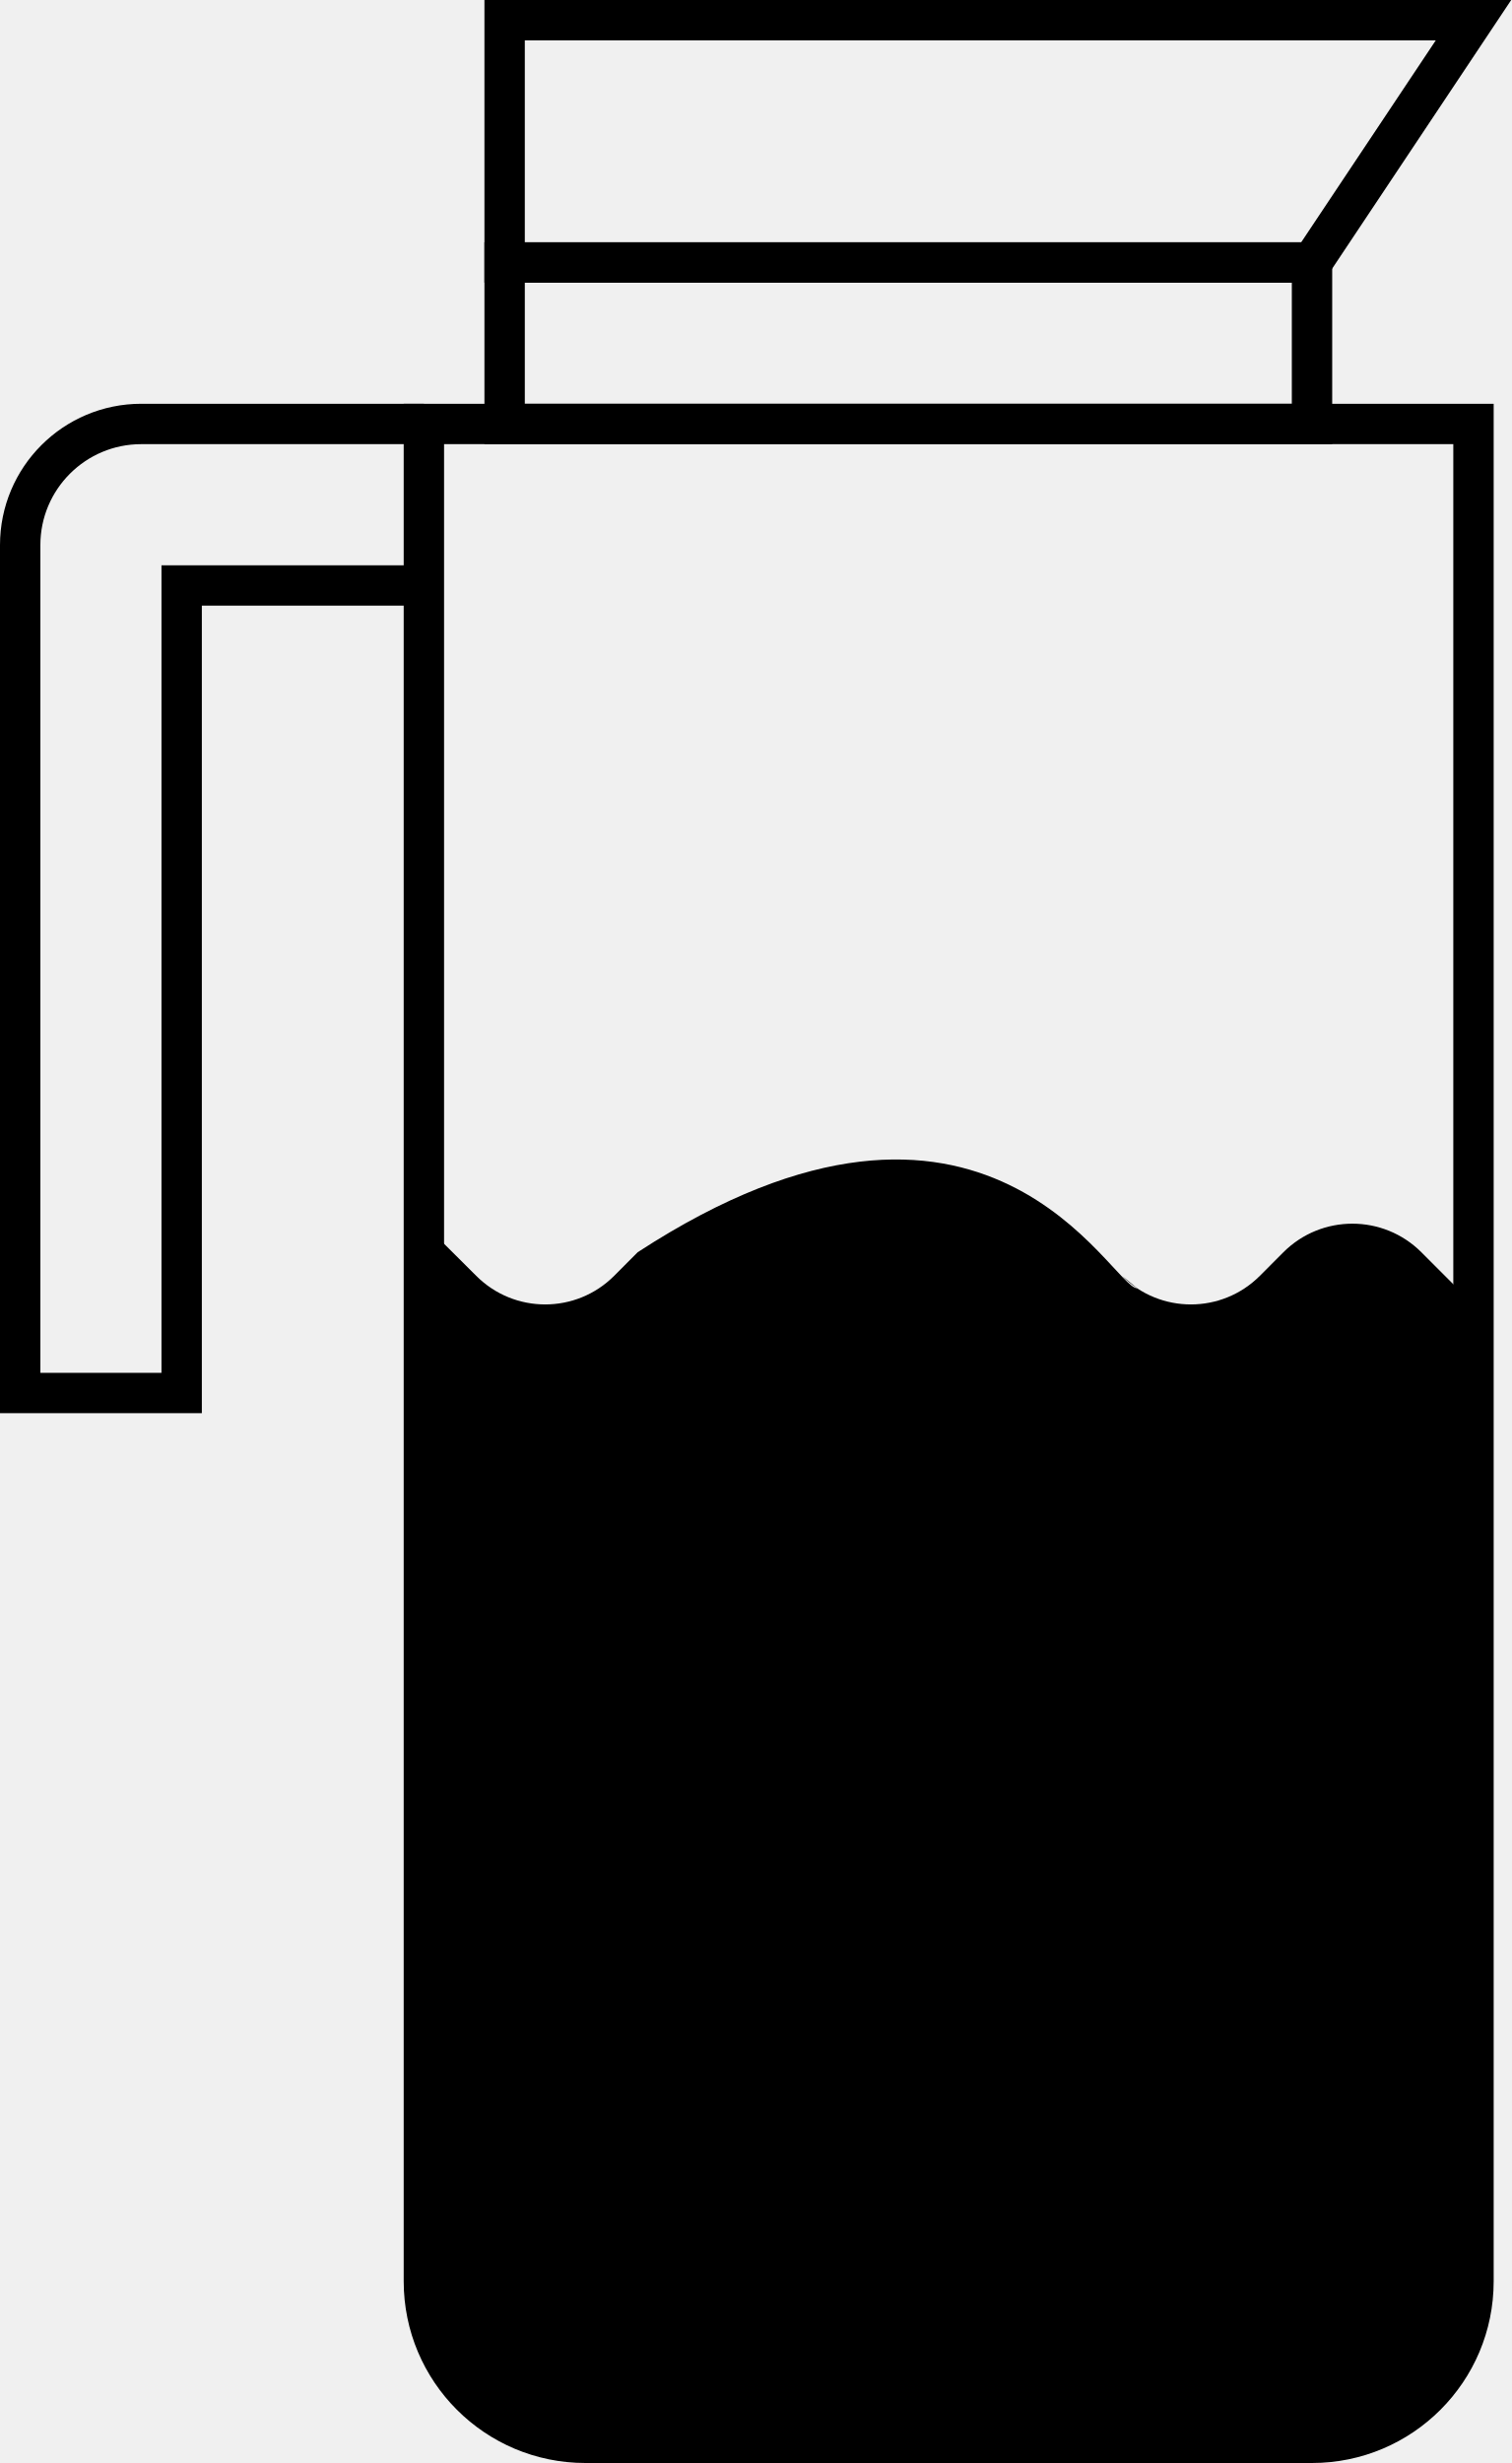
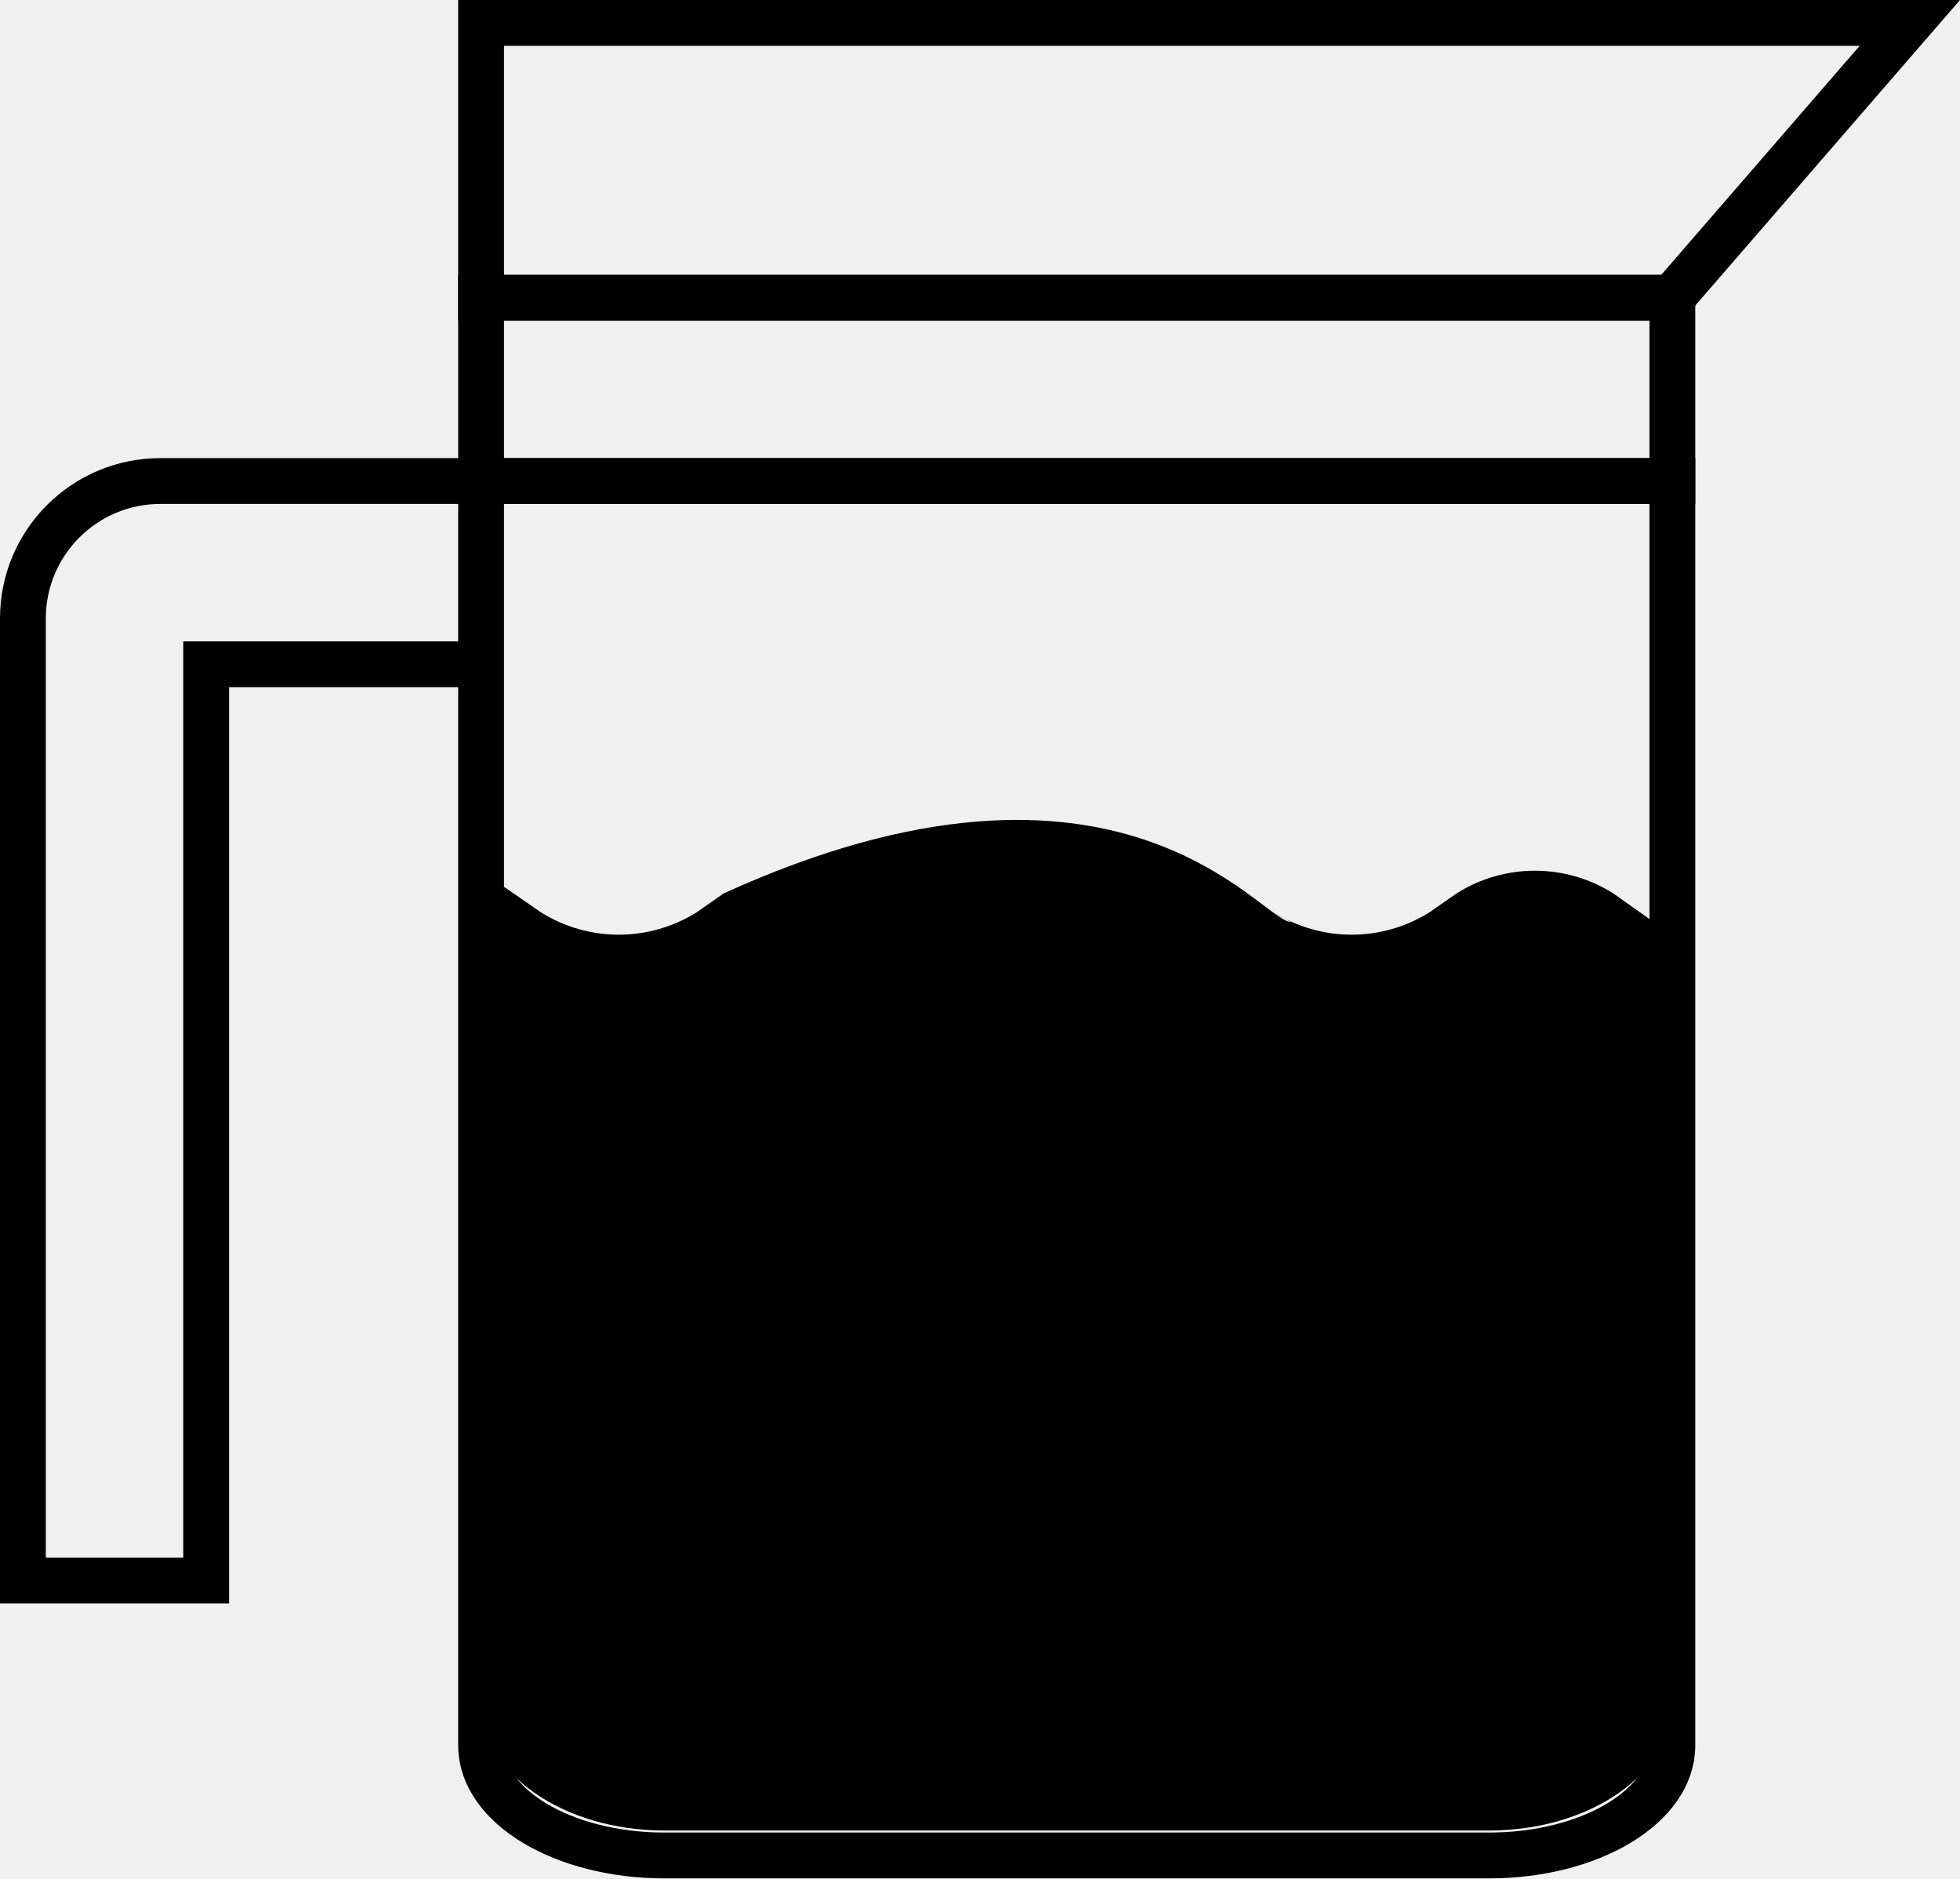
- <svg xmlns="http://www.w3.org/2000/svg" viewBox="0 0 299.47 488">
-   <g id="flask" data-name="Layer 2">
+ <svg xmlns="http://www.w3.org/2000/svg" viewBox="0 0 342.22 328.01">
+   <g id="Layer_2" data-name="Layer 2">
    <g id="Layer_1-2" data-name="Layer 1">
-       <g id="clippedOilReveal" clip-path="url(#theOilClip)">
-         <rect id="flaskOil" x="0" y="50" width="3000" height="1000" fill="url(#water)" />
-       </g>
      <defs>
-         <pattern id="water" width=".25" height="1.1" patternContentUnits="objectBoundingBox">
-           <path stroke-width="5" fill="black" d="M0.25,1H0c0,0,0-0.659,0-0.916c0.083-0.303,0.158,0.334,0.25,0C0.25,0.327,0.25,1,0.25,1z" />
-         </pattern>
-       </defs>
-       <defs>
-         <clipPath id="theOilClip">
-           <path id="liquid" d="M225.38,255.26c-5.12,0-29.68-52.32-99-7.16l-4.68,4.69a19.31,19.31,0,0,1-27.32,0L84,242.45v208a32,32,0,0,0,32,32H260a32,32,0,0,0,32-32v-192L281.66,248.1a19.34,19.34,0,0,0-27.32,0l-4.68,4.69a19.31,19.31,0,0,1-27.32,0" fill="none" />
+         <clipPath id="theClipPathOIl">
+           <rect id="flaskOil" x="0" y="0" width="1000" height="1000" fill="#fff" />
        </clipPath>
      </defs>
-       <path d="M84,84H292V452a32,32,0,0,1-32,32H116a32,32,0,0,1-32-32Z" fill="none" stroke="#000" stroke-miterlimit="10" stroke-width="8" />
+       <g id="theOilClip" clip-path="url(#theClipPathOIl)">
+         <path id="liquid" d="M225.38,161c-5.12,0-29.68-36.53-99-5l-4.68,3.27a25.59,25.59,0,0,1-27.32,0L84,152.09V297.31c0,12.34,14.33,22.34,32,22.34H260c17.67,0,32-10,32-22.34v-134L281.66,156a25.59,25.59,0,0,0-27.32,0l-4.68,3.27a25.59,25.59,0,0,1-27.32,0" fill="black" />
+       </g>
+       <path d="M84,84H292V304.81c0,10.6-14.33,19.2-32,19.2H116c-17.67,0-32-8.6-32-19.2Z" fill="none" stroke="#000" stroke-miterlimit="10" stroke-width="8" />
      <path d="M84,84H28A24,24,0,0,0,4,108V276H36V116H84" fill="none" stroke="#000" stroke-miterlimit="10" stroke-width="8" />
-       <path d="M292,4H100V52H260Z" fill="none" stroke="#000" stroke-miterlimit="10" stroke-width="8" />
-       <path d="M260,84H100V52H260Z" fill="none" stroke="#000" stroke-miterlimit="10" stroke-width="8" />
+       <path d="M333.46,4H84V52H291.88Z" fill="none" stroke="#000" stroke-miterlimit="10" stroke-width="8" />
+       <path d="M292,84H84V52H292Z" fill="none" stroke="#000" stroke-miterlimit="10" stroke-width="8" />
    </g>
  </g>
</svg>
